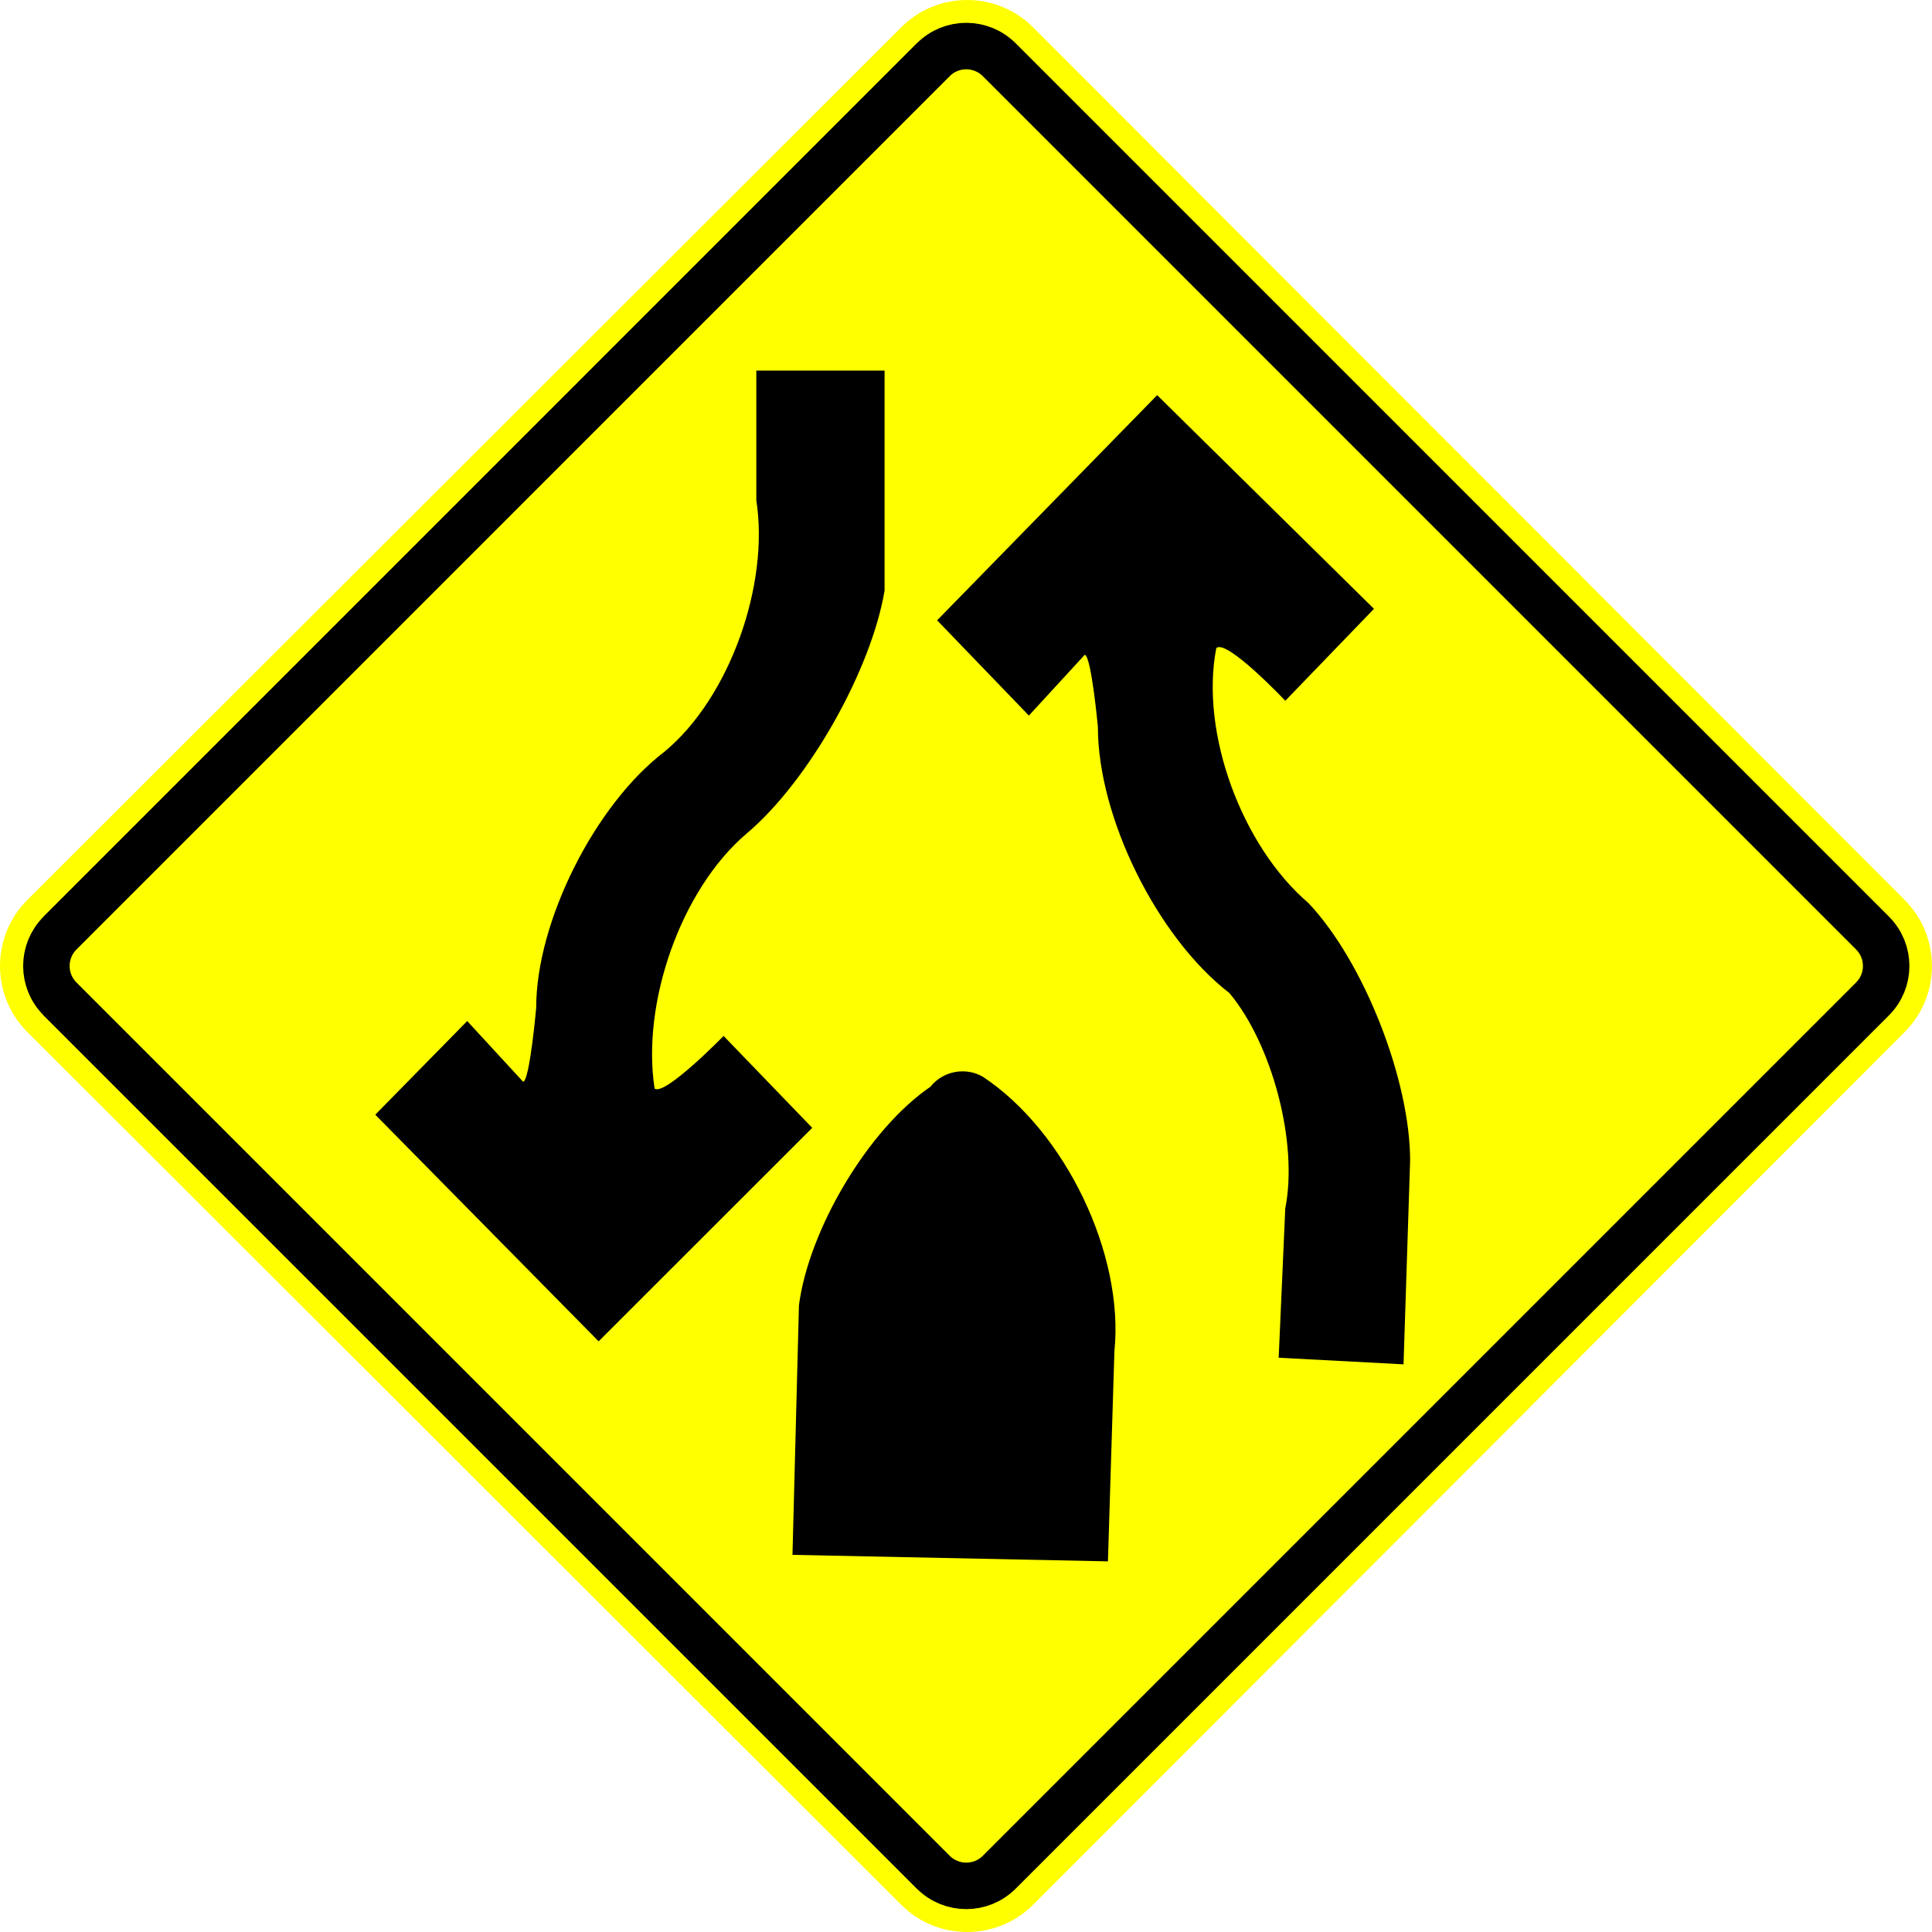
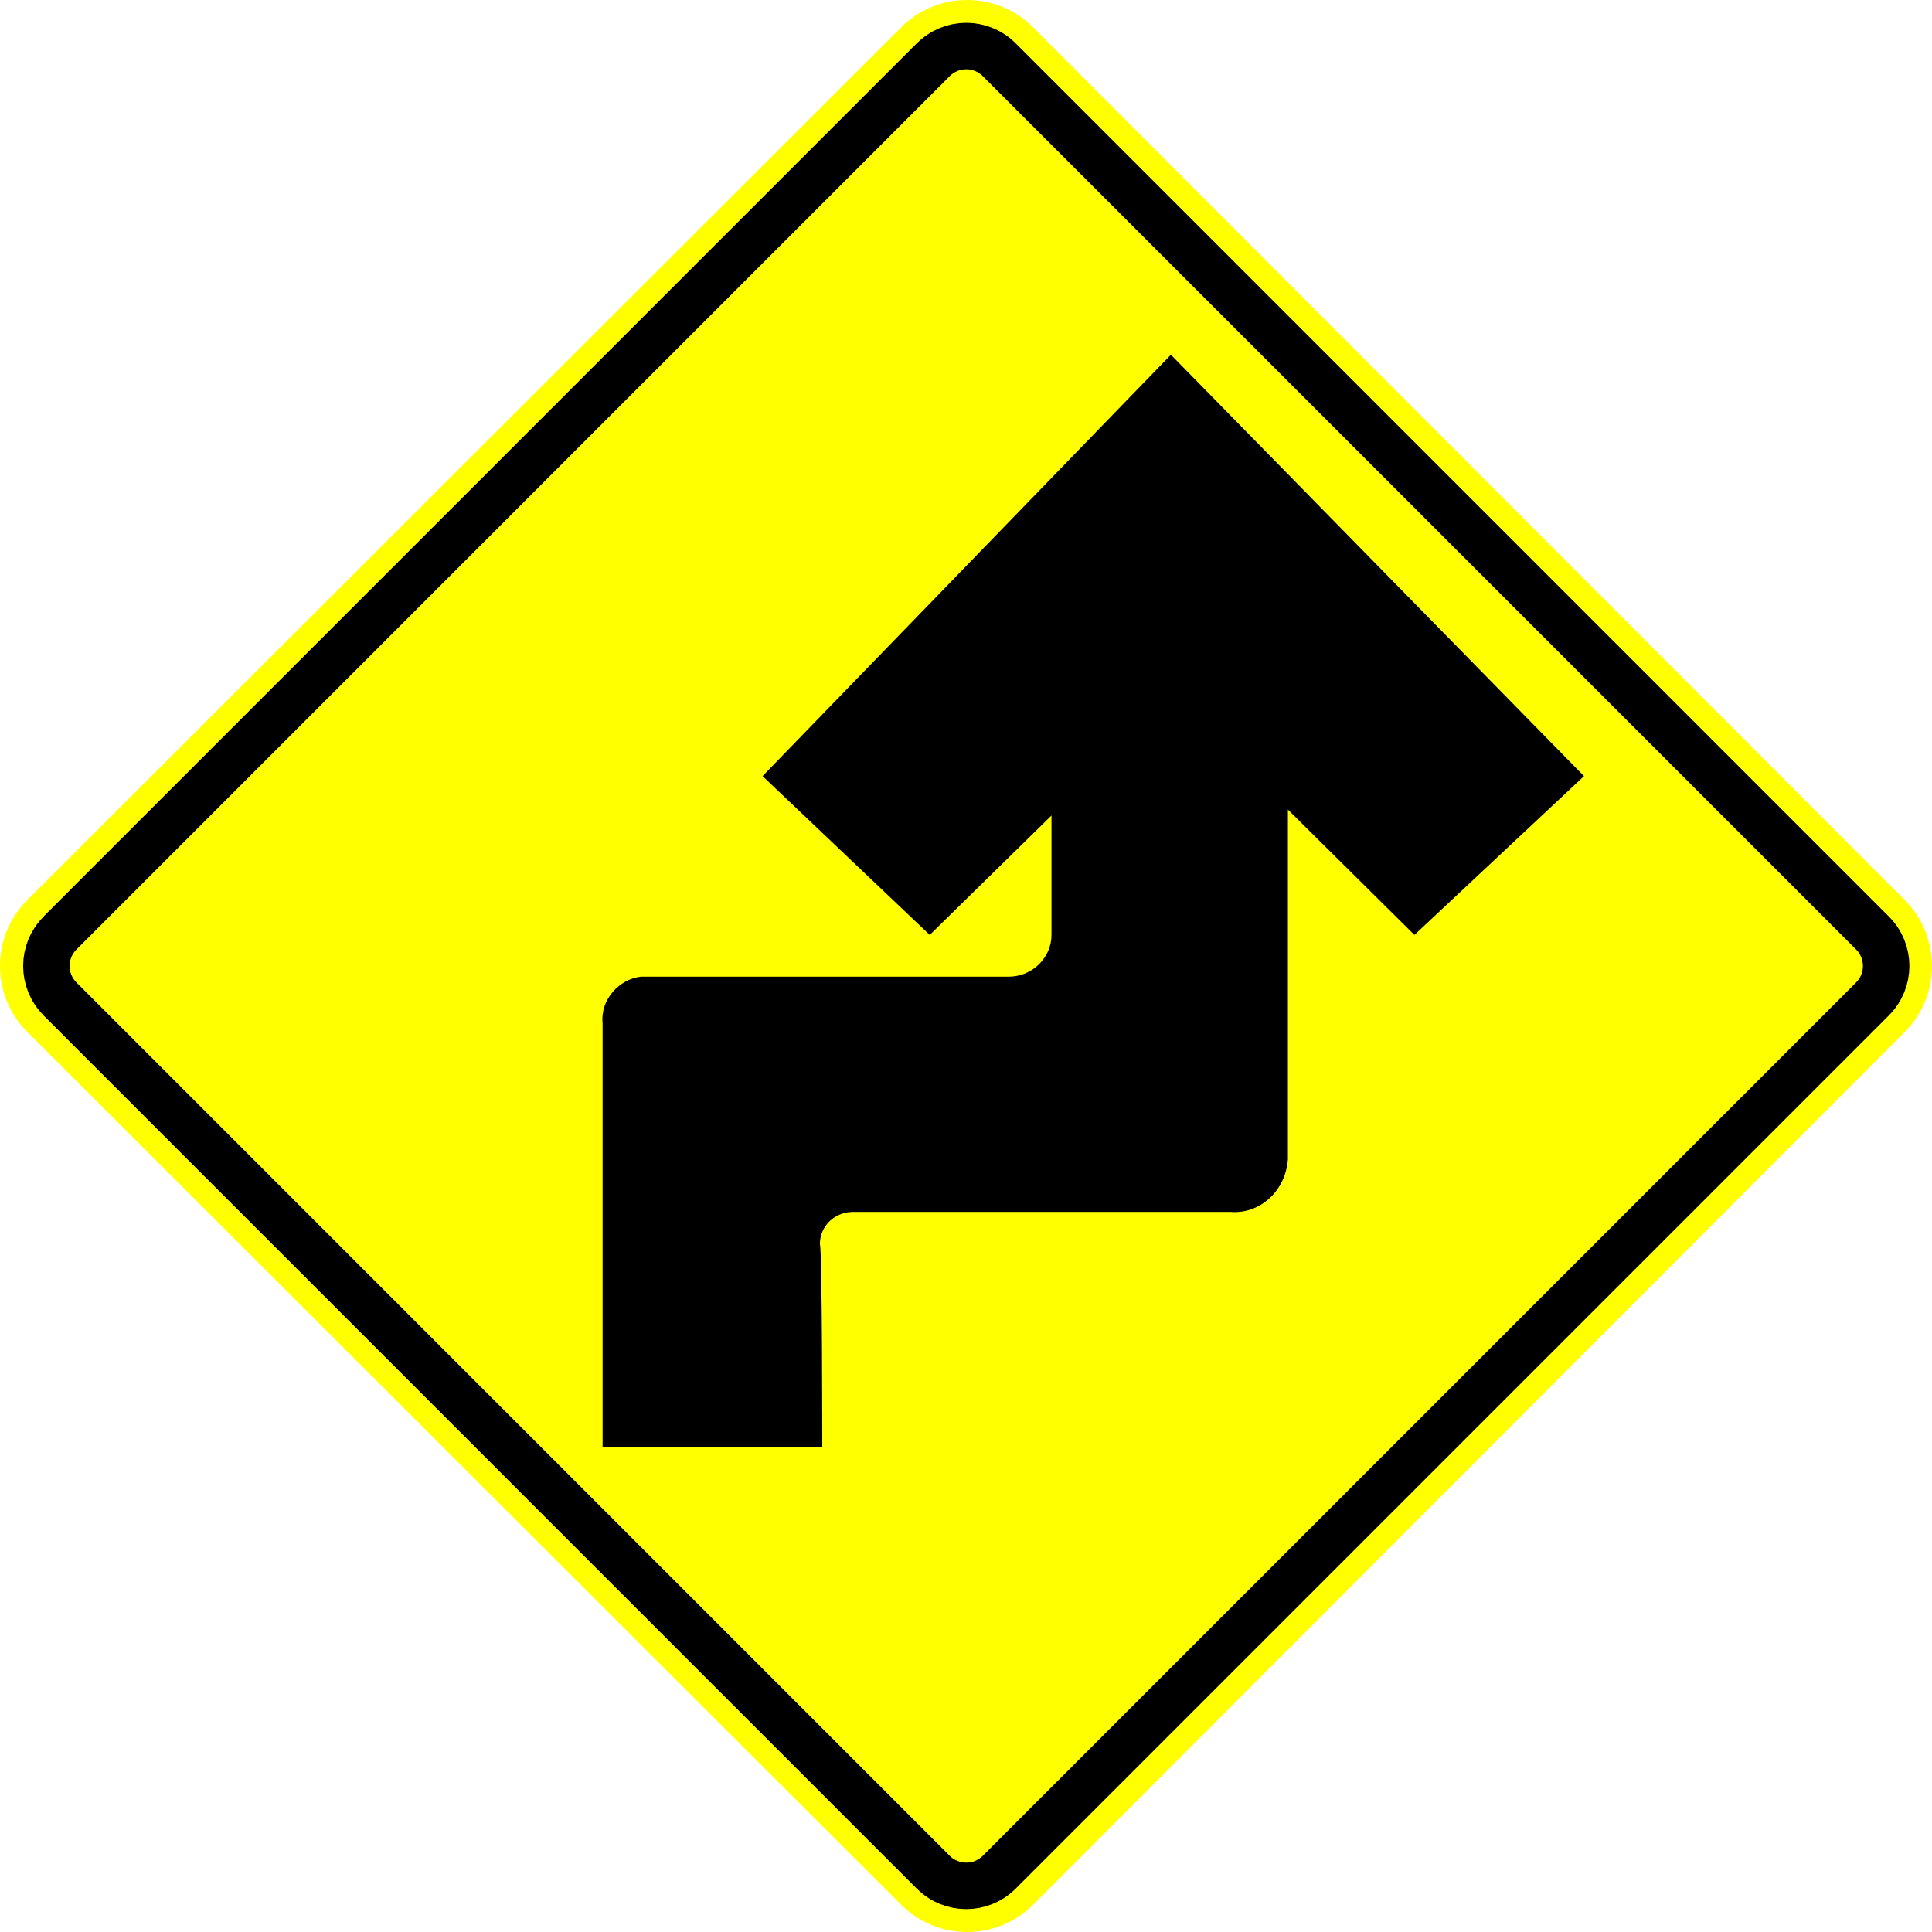
<svg xmlns="http://www.w3.org/2000/svg" version="1.1" id="_x30_" x="0px" y="0px" width="48.633px" height="48.634px" viewBox="0 0 48.633 48.634" style="enable-background:new 0 0 48.633 48.634;" xml:space="preserve">
  <g id="HATCH">
    <path style="fill-rule:evenodd;clip-rule:evenodd;fill:#FFFF00;" d="M0.688,22.655L22.685,0.688c0.916-0.917,2.404-0.917,3.322,0   l21.94,21.968c0.914,0.917,0.914,2.406,0,3.322l-21.94,21.97c-0.918,0.915-2.406,0.915-3.322,0L0.688,25.978   C-0.229,25.062-0.229,23.572,0.688,22.655L0.688,22.655z" />
  </g>
  <g id="HATCH_1_">
    <path style="fill-rule:evenodd;clip-rule:evenodd;" d="M1.088,23.084v2.464l21.997,21.996h2.463l21.996-21.996v-2.464L25.548,1.088   h-2.463L1.088,23.084z M23.486,1.518h1.661l21.995,21.969v1.661L25.147,47.114h-1.661L1.489,25.147v-1.661L23.486,1.518z" />
  </g>
  <g id="LWPOLYLINE_1_">
    <path style="fill:none;stroke:#000000;stroke-width:1.17;stroke-linecap:round;stroke-linejoin:round;stroke-miterlimit:10;" d="   M1.512,23.487L23.494,1.503c0.458-0.458,1.201-0.458,1.659,0l21.983,21.984c0.459,0.458,0.459,1.201,0,1.659L25.153,47.13   c-0.458,0.457-1.201,0.457-1.659,0L1.512,25.146C1.053,24.688,1.053,23.945,1.512,23.487z" />
  </g>
-   <g id="HATCH_209_">
-     <path style="fill-rule:evenodd;clip-rule:evenodd;" d="M19.039,9.329h3.228v5.54c-0.333,1.985-1.904,4.794-3.478,6.119   c-1.65,1.405-2.643,4.262-2.311,6.413c0.248,0.202,1.737-1.323,1.737-1.323l2.231,2.313l-5.377,5.374l-5.622-5.705l2.314-2.357   l1.409,1.529c0.165-0.038,0.327-1.858,0.327-1.858c0-2.19,1.491-5.127,3.228-6.45c1.652-1.366,2.645-4.221,2.314-6.324V9.329   L19.039,9.329z M24.744,27.107c-0.413-0.245-0.991-0.166-1.322,0.249c-1.573,1.075-3.059,3.597-3.31,5.498l-0.163,6.286   l7.941,0.164l0.163-5.291C28.303,31.572,26.814,28.476,24.744,27.107L24.744,27.107z M32.188,34.178l3.143,0.166l0.166-5.13   c0-2.021-1.158-5.001-2.563-6.485c-1.654-1.41-2.733-4.261-2.317-6.413c0.249-0.25,1.738,1.324,1.738,1.324l2.232-2.314   l-5.458-5.379l-5.539,5.668l2.31,2.398l1.407-1.531c0.167,0.041,0.33,1.82,0.33,1.82c0,2.271,1.491,5.293,3.312,6.697   c1.071,1.283,1.735,3.764,1.405,5.419L32.188,34.178L32.188,34.178z" />
+   <g id="HATCH_3_">
+     <path style="fill-rule:evenodd;clip-rule:evenodd;" d="M20.699,36.428h-5.53V25.76c-0.06-0.603,0.421-1.113,0.962-1.174h9.256   c0.602,0,1.082-0.481,1.082-1.051v-3.006l-3.065,3.006l-4.208-3.998L29.475,8.93l10.399,10.607l-4.269,3.998L32.42,20.38v8.804   c-0.06,0.813-0.721,1.384-1.443,1.323h-9.496c-0.48,0-0.842,0.362-0.842,0.813C20.699,31.439,20.699,36.428,20.699,36.428   L20.699,36.428z" />
  </g>
</svg>
